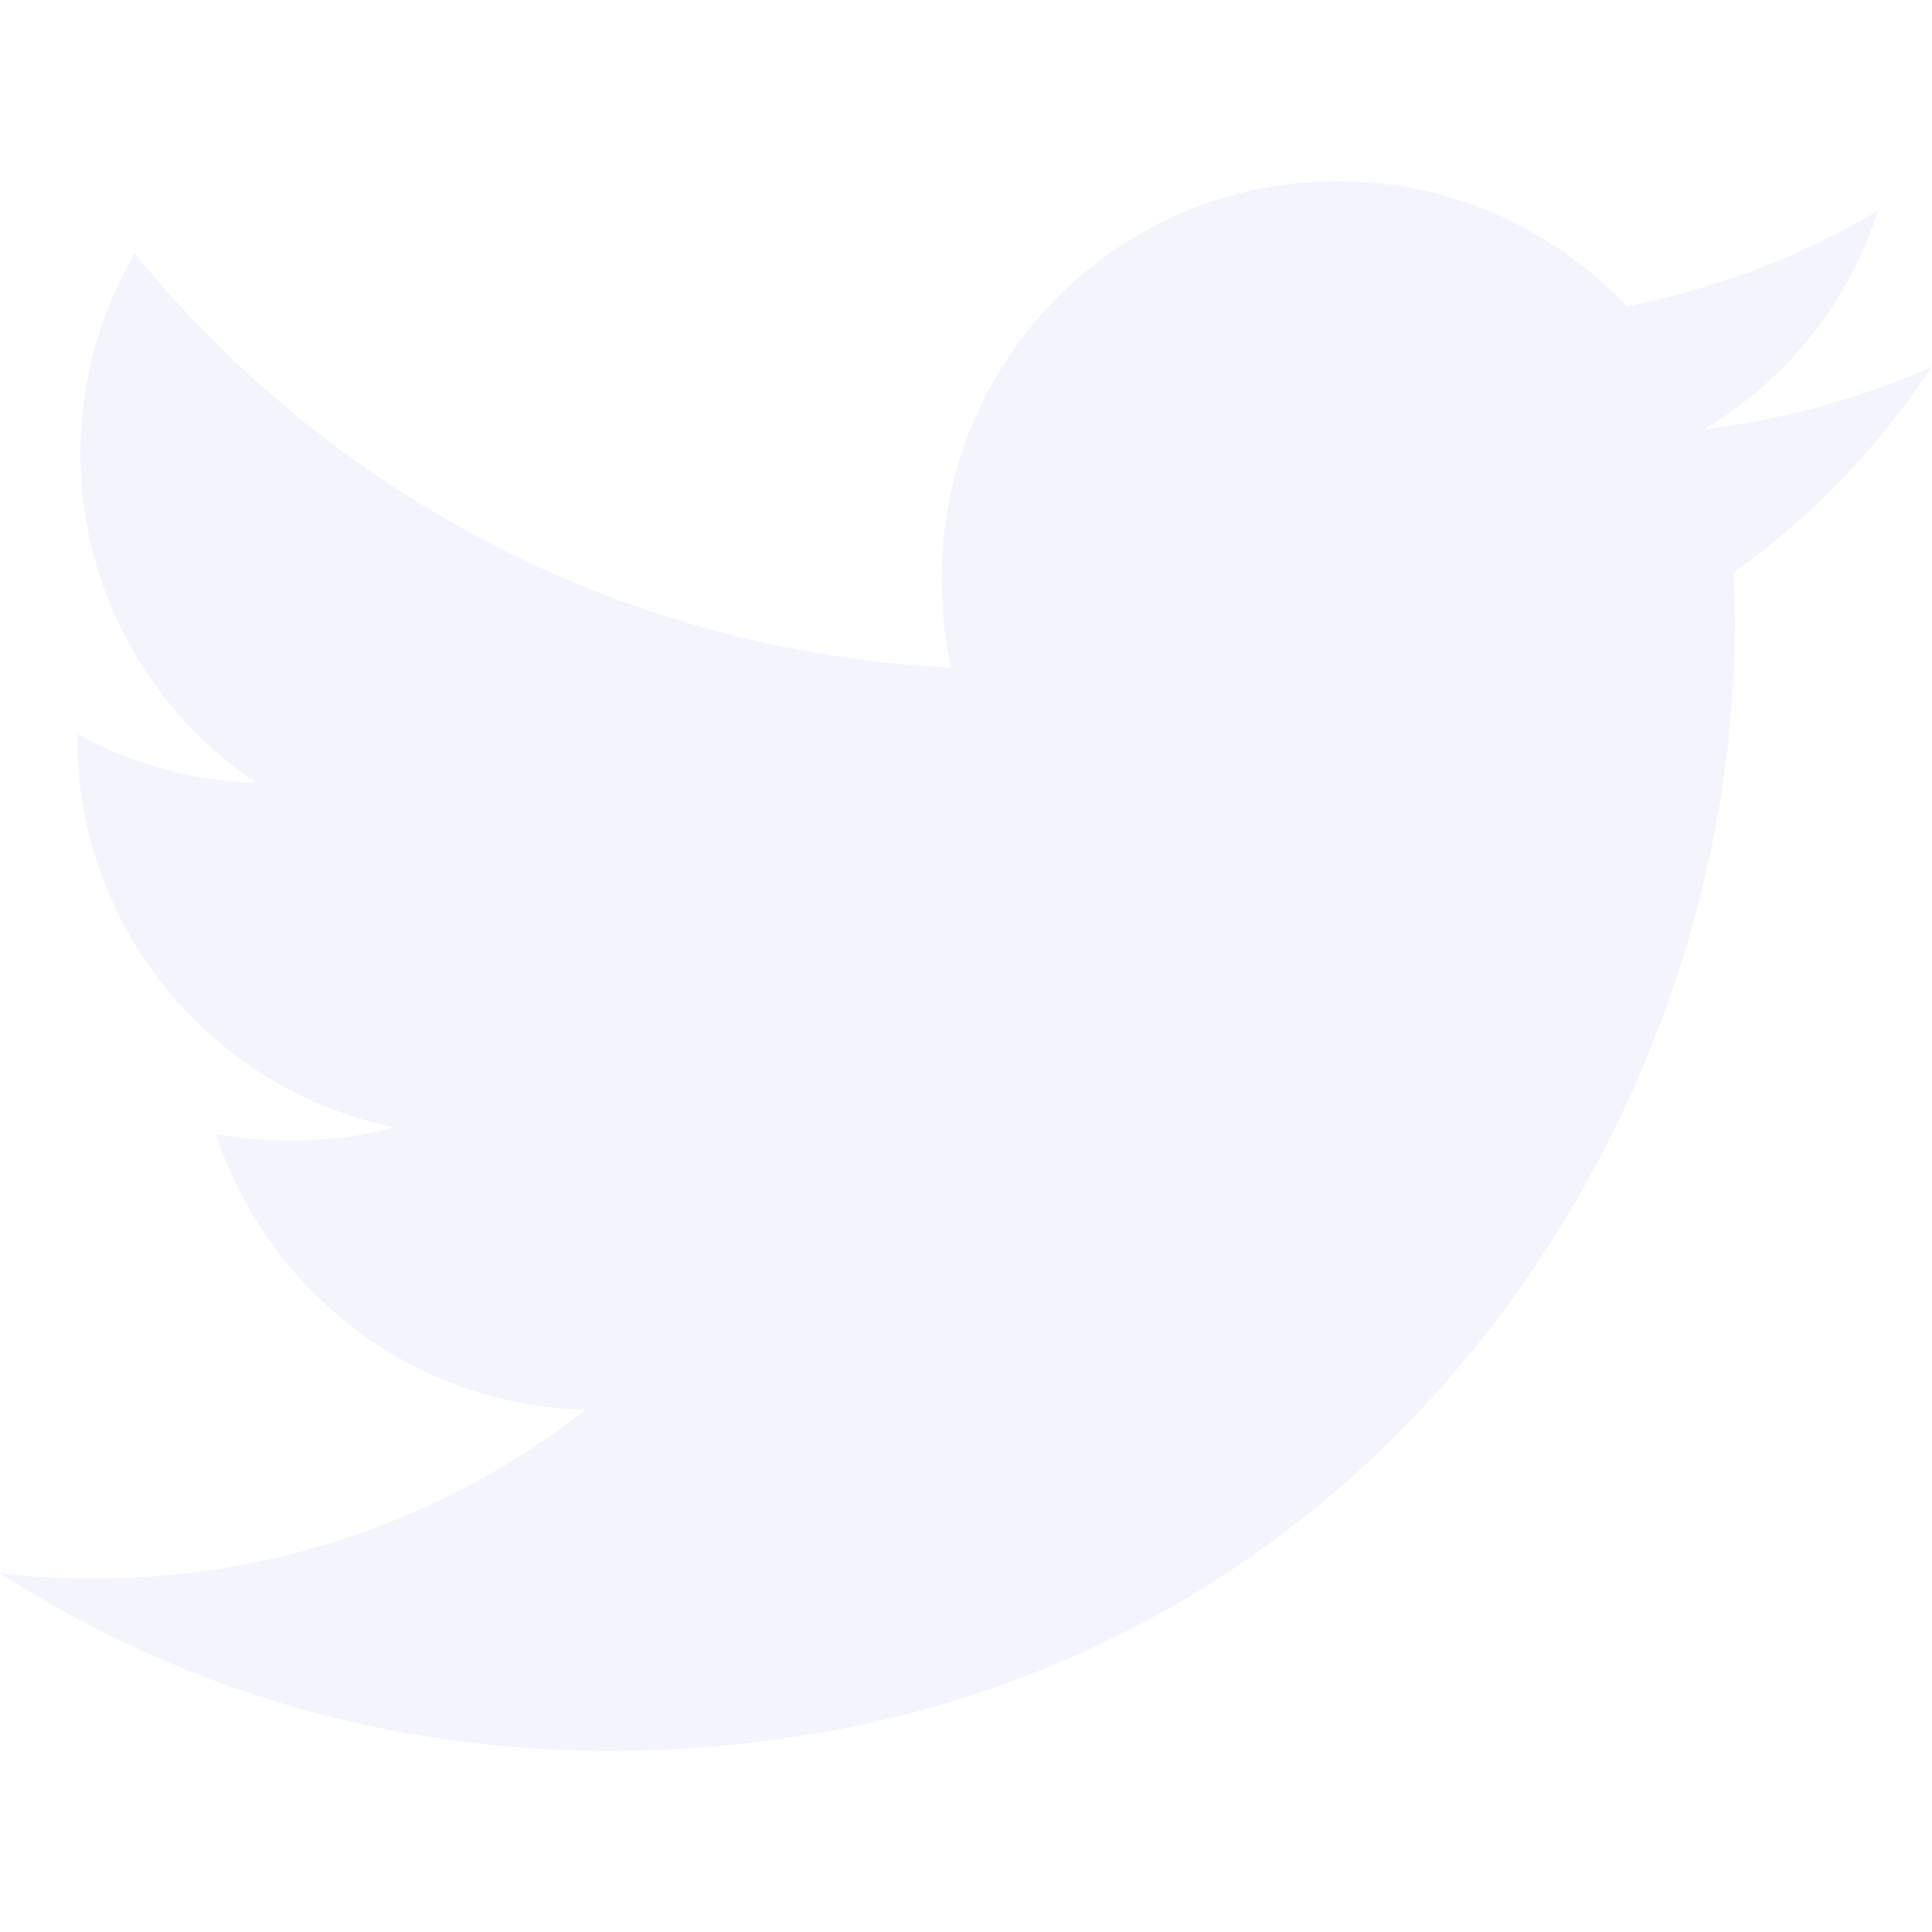
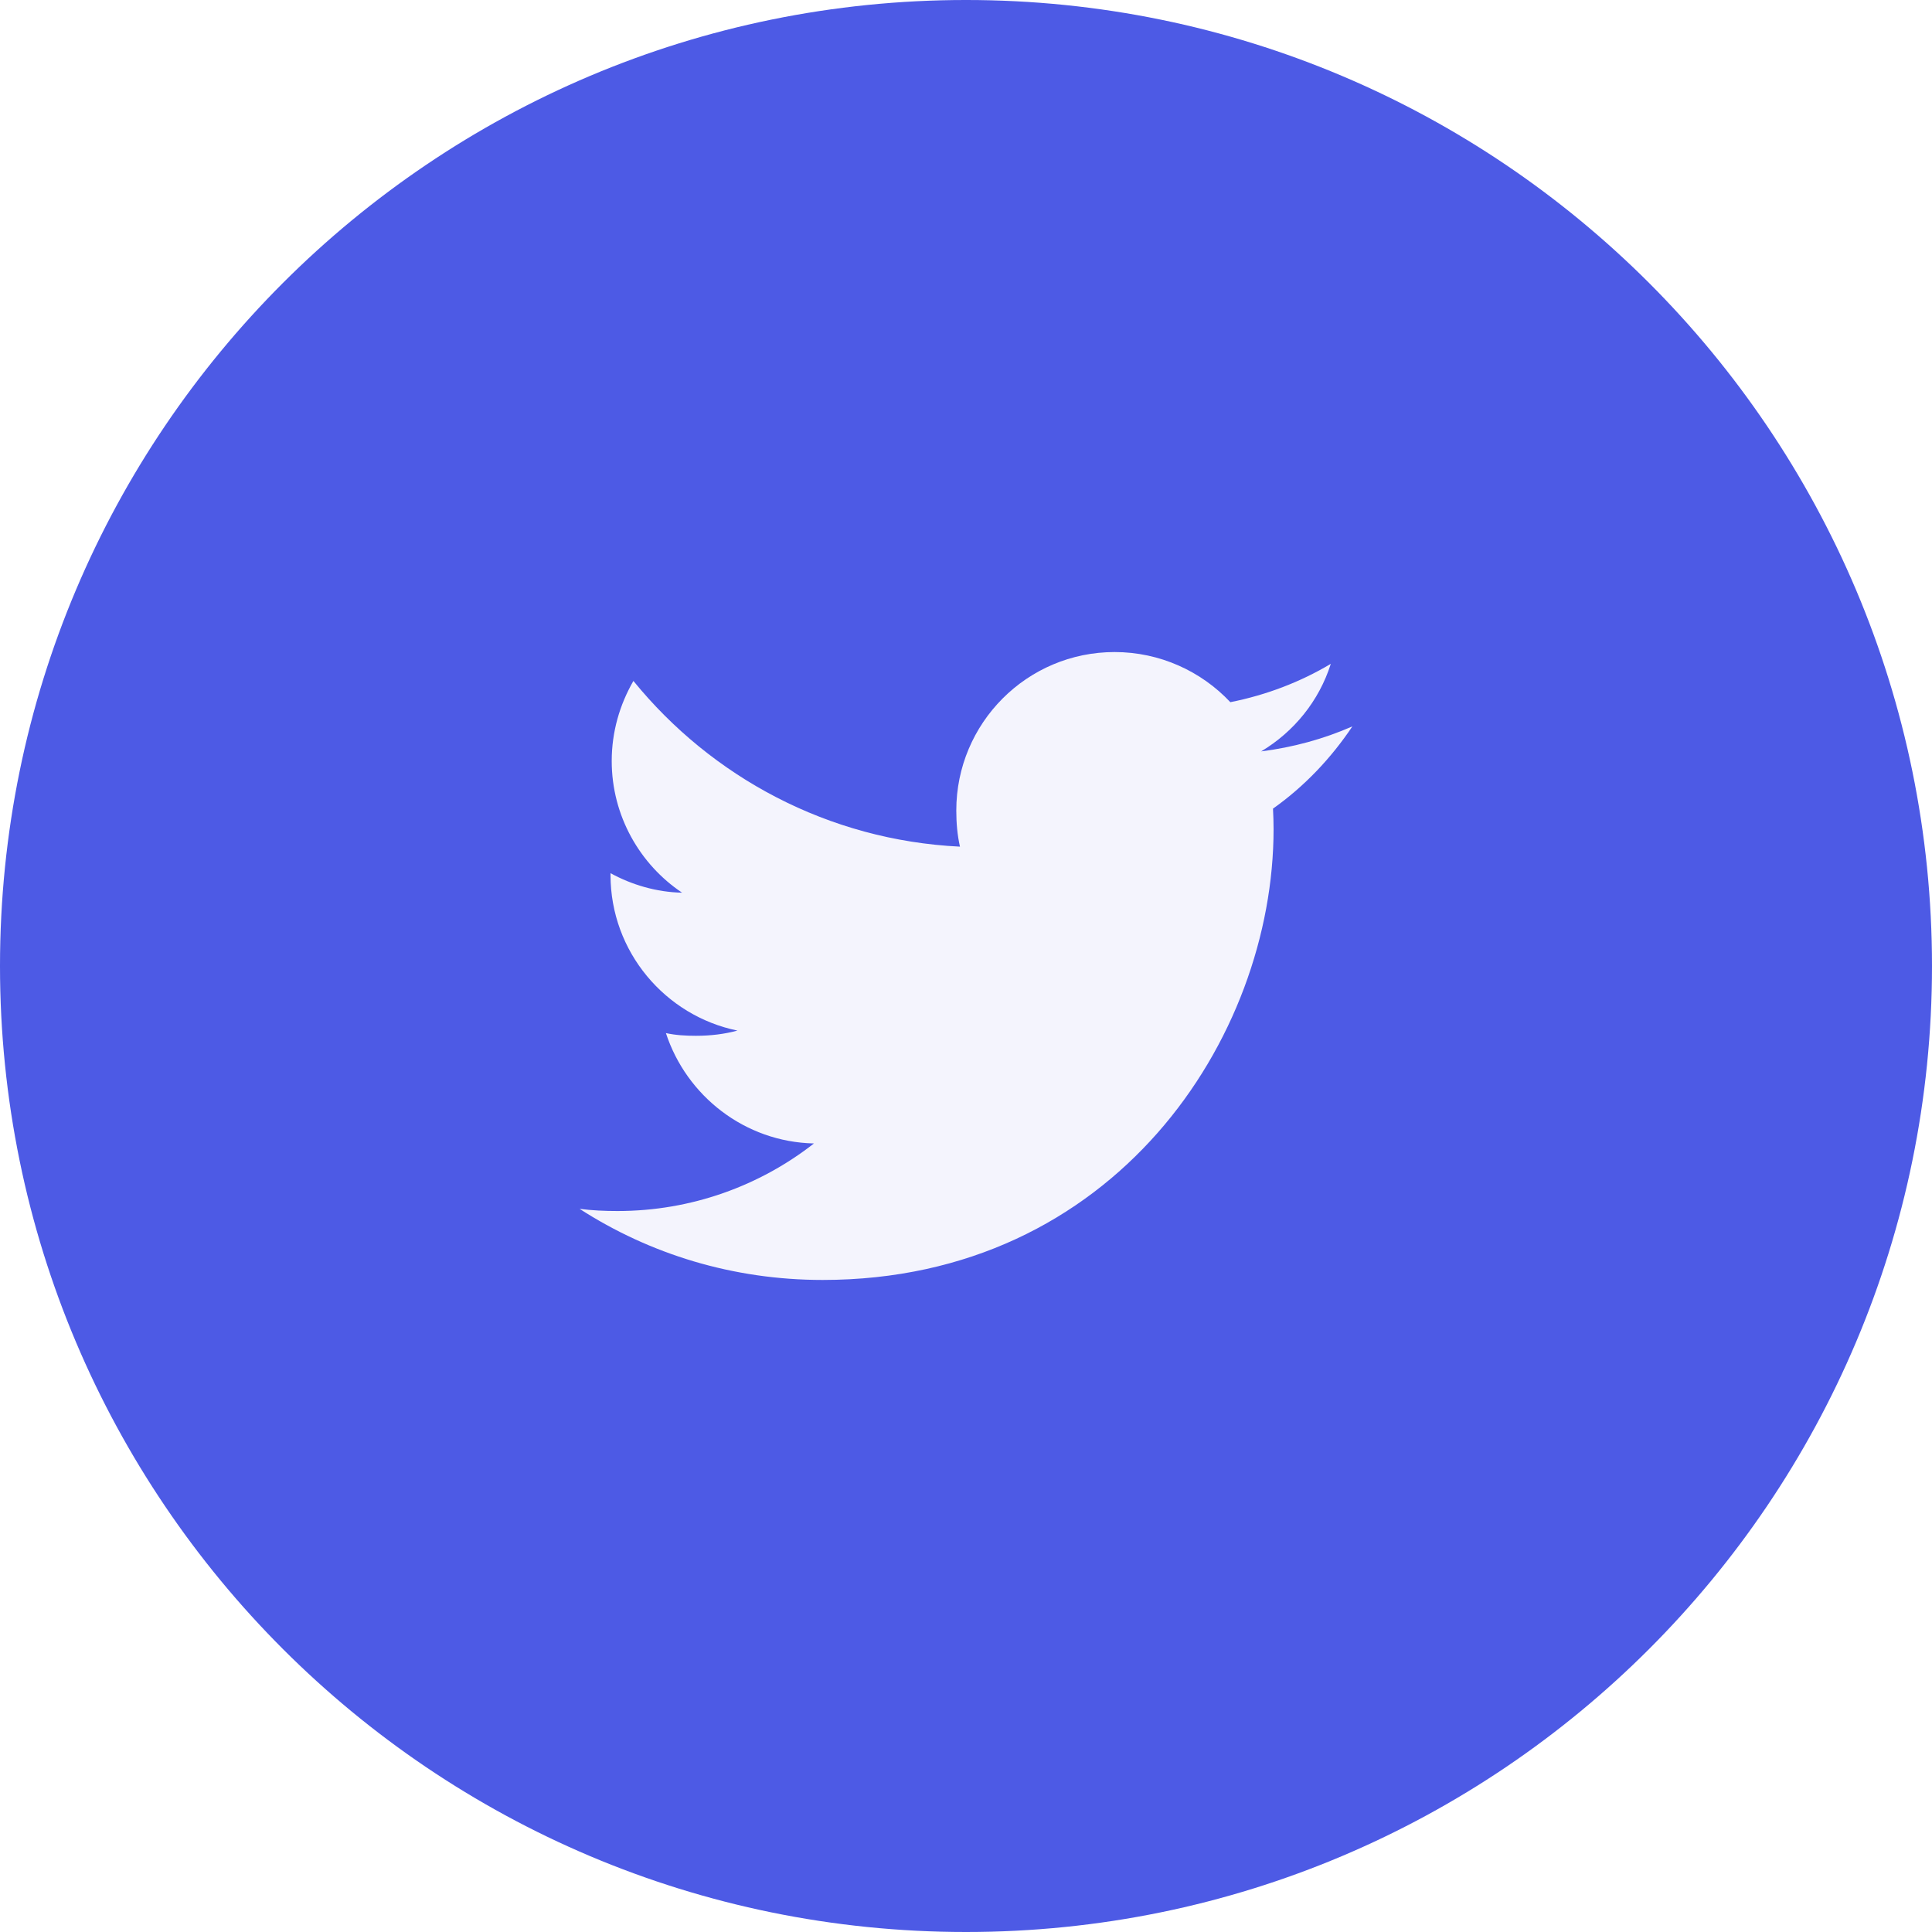
- <svg xmlns="http://www.w3.org/2000/svg" width="16" height="16" viewBox="0 0 16 16" fill="none">
-   <path d="M16 3.039C15.405 3.3 14.771 3.473 14.11 3.557C14.79 3.151 15.309 2.513 15.553 1.744C14.919 2.122 14.219 2.389 13.473 2.538C12.871 1.897 12.013 1.5 11.077 1.5C9.261 1.5 7.799 2.974 7.799 4.781C7.799 5.041 7.821 5.291 7.875 5.529C5.148 5.396 2.735 4.089 1.114 2.098C0.831 2.589 0.665 3.151 0.665 3.756C0.665 4.892 1.25 5.899 2.122 6.482C1.595 6.472 1.078 6.319 0.64 6.078C0.64 6.088 0.64 6.101 0.64 6.114C0.64 7.708 1.777 9.032 3.268 9.337C3.001 9.41 2.71 9.445 2.408 9.445C2.198 9.445 1.986 9.433 1.787 9.389C2.212 10.688 3.418 11.643 4.852 11.674C3.736 12.547 2.319 13.073 0.785 13.073C0.516 13.073 0.258 13.061 0 13.028C1.453 13.965 3.175 14.5 5.032 14.5C11.068 14.5 14.368 9.5 14.368 5.166C14.368 5.021 14.363 4.881 14.356 4.742C15.007 4.28 15.554 3.703 16 3.039Z" fill="#F4F4FD" />
+ <svg xmlns="http://www.w3.org/2000/svg" width="40" height="40" viewBox="0 0 40 40" fill="none">
+   <path d="M40 20C40 25.523 37.761 30.523 34.142 34.142C30.523 37.761 25.523 40 20 40C14.477 40 9.477 37.761 5.858 34.142C2.239 30.523 0 25.523 0 20C0 14.477 2.239 9.477 5.858 5.858C9.477 2.239 14.477 -6.10352e-05 20 -6.10352e-05C25.523 -6.10352e-05 30.523 2.239 34.142 5.858C37.761 9.477 40 14.477 40 20Z" fill="#4D5AE5" />
+   <path d="M28 15.039C27.405 15.3 26.771 15.473 26.11 15.557C26.79 15.151 27.309 14.513 27.553 13.744C26.919 14.122 26.219 14.389 25.473 14.538C24.871 13.897 24.013 13.5 23.077 13.5C21.261 13.5 19.799 14.974 19.799 16.781C19.799 17.041 19.821 17.291 19.875 17.529C17.148 17.396 14.735 16.089 13.114 14.098C12.831 14.589 12.665 15.151 12.665 15.756C12.665 16.892 13.25 17.899 14.122 18.482C13.595 18.472 13.078 18.319 12.64 18.078C12.64 18.088 12.64 18.101 12.64 18.114C12.64 19.708 13.777 21.032 15.268 21.337C15.001 21.41 14.71 21.445 14.408 21.445C14.198 21.445 13.986 21.433 13.787 21.389C14.212 22.688 15.418 23.643 16.852 23.674C15.736 24.547 14.319 25.073 12.785 25.073C12.516 25.073 12.258 25.061 12 25.028C13.453 25.965 15.175 26.5 17.032 26.5C23.068 26.5 26.368 21.5 26.368 17.166C26.368 17.021 26.363 16.881 26.356 16.742C27.007 16.28 27.554 15.703 28 15.039Z" fill="#F4F4FD" />
</svg>
